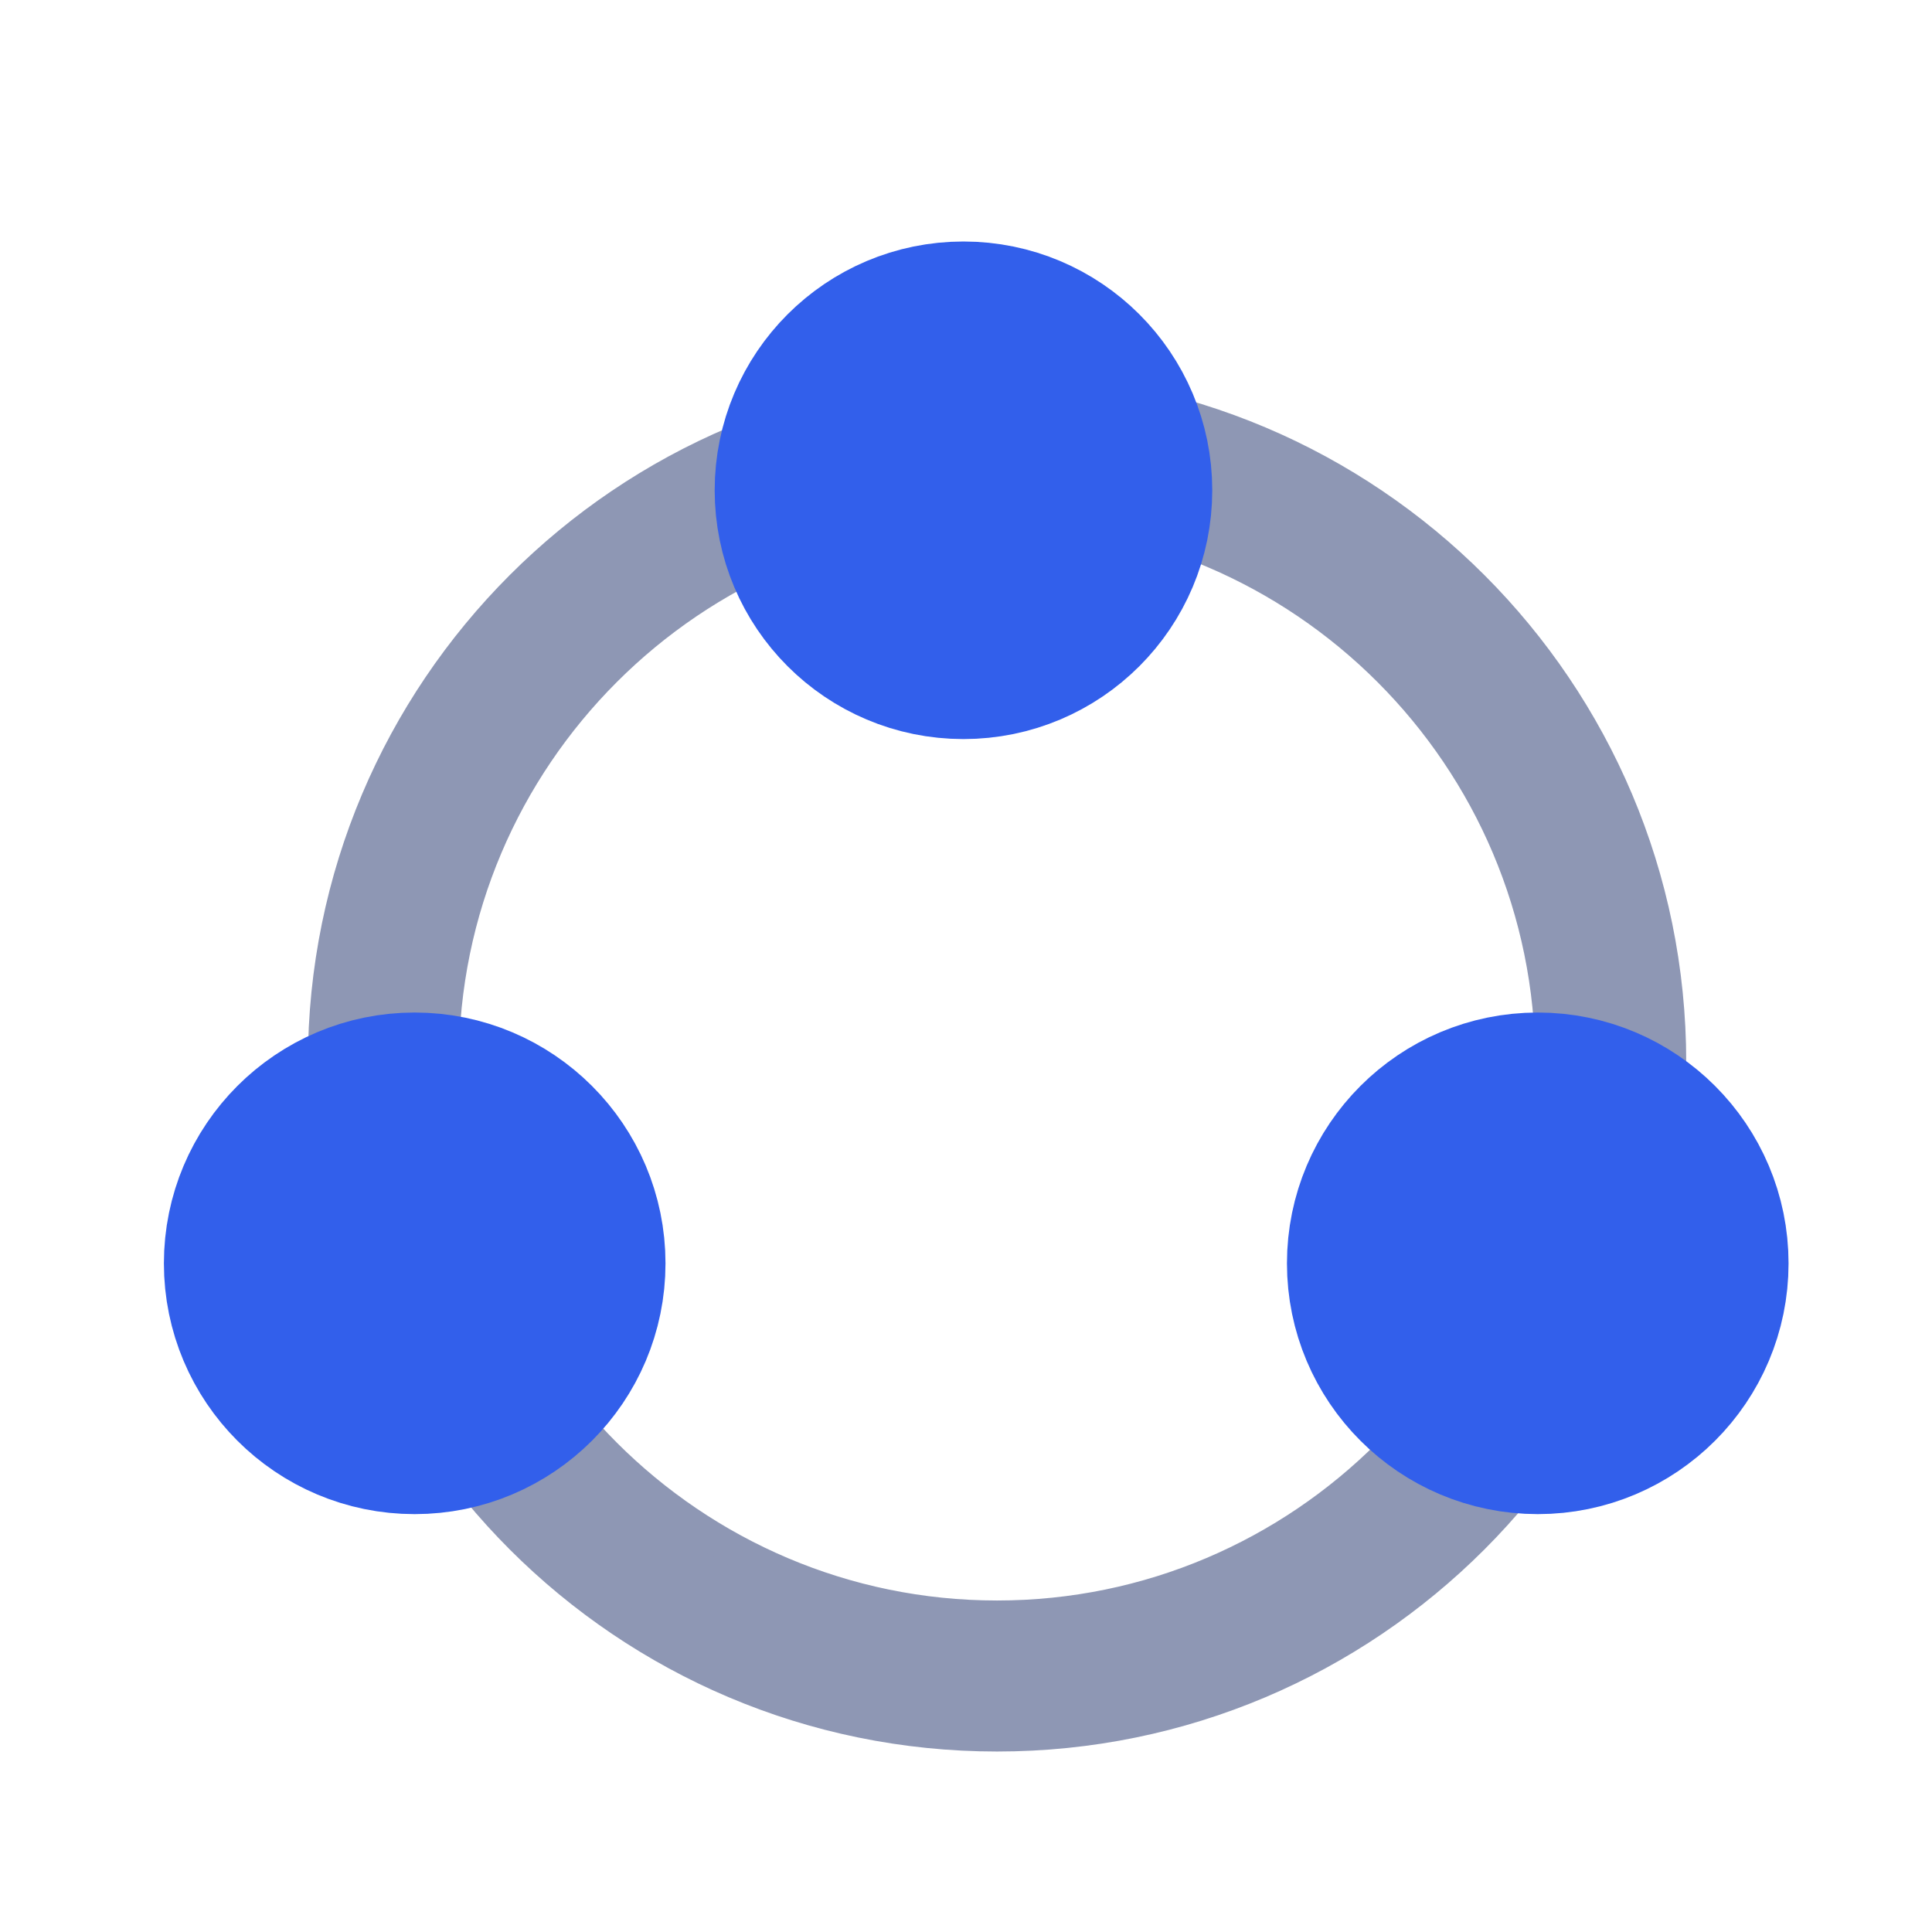
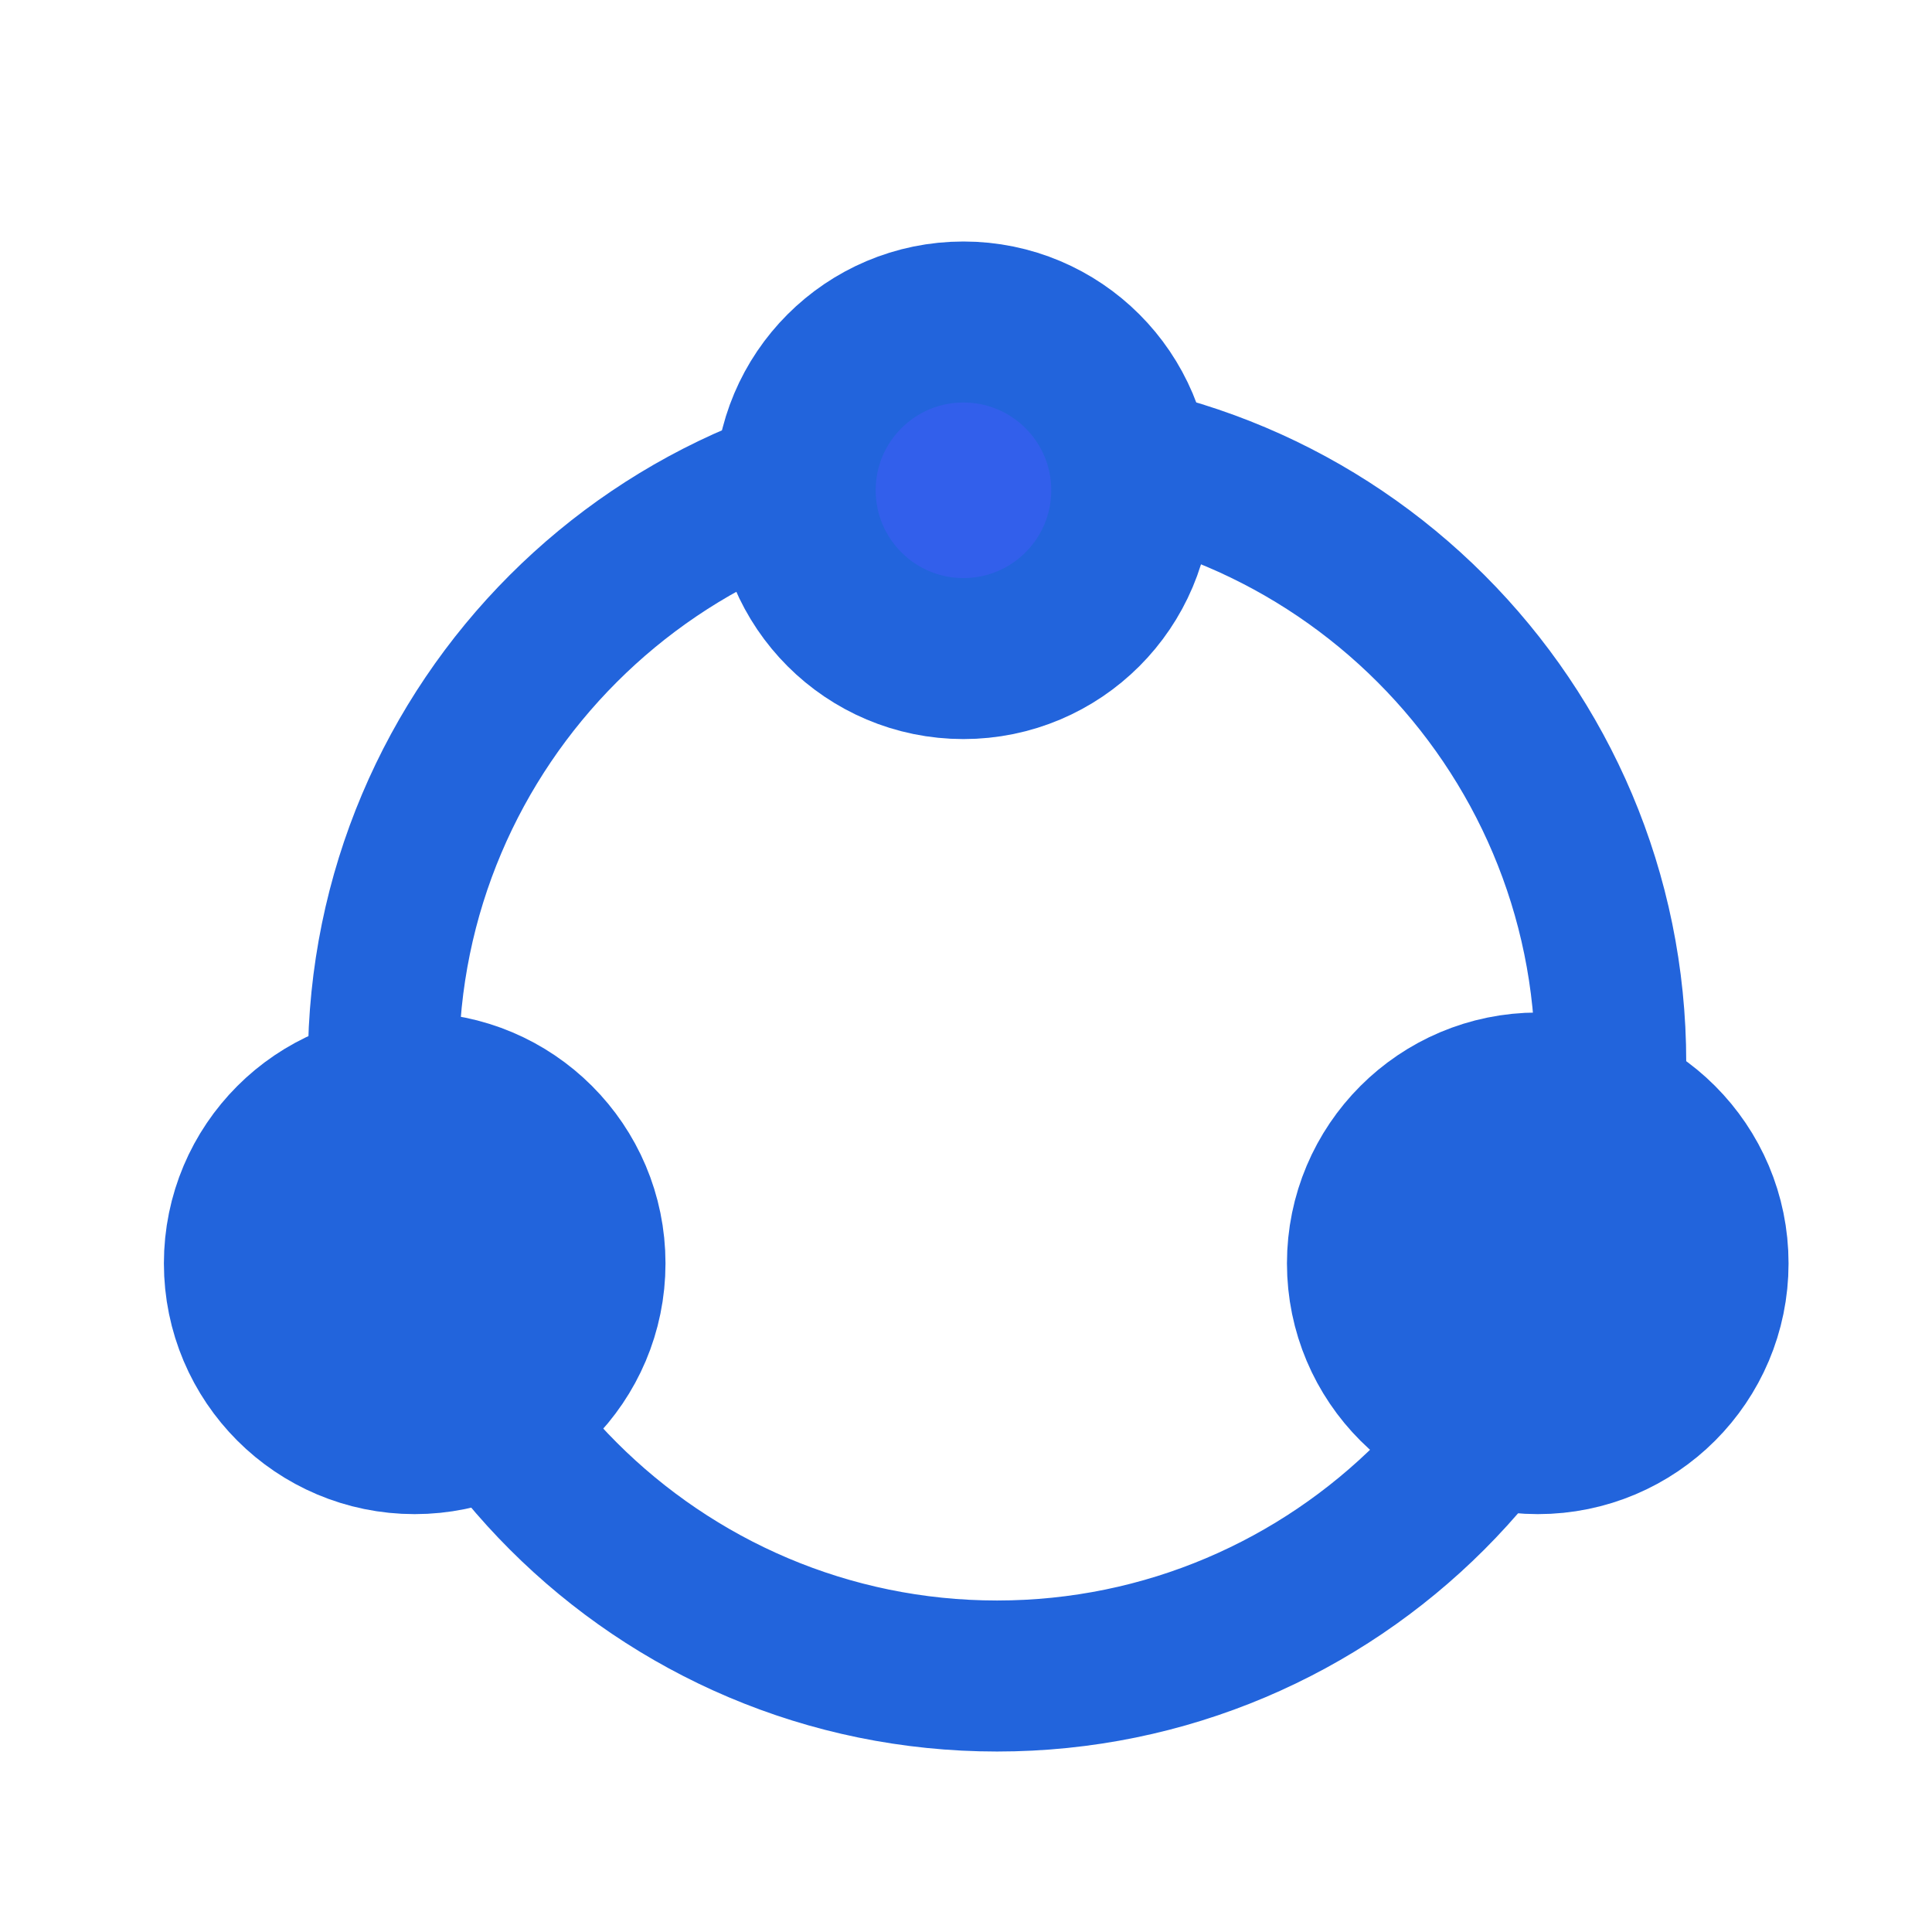
<svg xmlns="http://www.w3.org/2000/svg" width="24" height="24" viewBox="0 0 24 24" fill="none">
-   <path d="M12.386 6.312C16.186 6.312 19.271 9.403 19.271 13.197C19.271 16.991 16.18 20.082 12.386 20.082C8.592 20.082 5.501 16.991 5.501 13.197C5.501 9.403 8.592 6.312 12.386 6.312ZM12.386 4.836C7.766 4.836 4.025 8.582 4.025 13.197C4.025 17.812 7.771 21.558 12.386 21.558C17.001 21.558 20.747 17.812 20.747 13.197C20.747 8.582 17.006 4.836 12.386 4.836Z" fill="#8E97B4" stroke="#8E97B4" stroke-width="0.4" />
-   <path d="M11.968 8.181C13.123 8.181 14.059 7.245 14.059 6.09C14.059 4.936 13.123 4 11.968 4C10.814 4 9.878 4.936 9.878 6.09C9.878 7.245 10.814 8.181 11.968 8.181Z" fill="#325FEB" stroke="#325FEB" stroke-width="2" stroke-miterlimit="10" />
-   <path d="M5.151 17.809C6.319 17.809 7.267 16.862 7.267 15.694C7.267 14.525 6.319 13.578 5.151 13.578C3.983 13.578 3.036 14.525 3.036 15.694C3.036 16.862 3.983 17.809 5.151 17.809Z" fill="#325FEB" stroke="#325FEB" stroke-width="2" stroke-miterlimit="10" />
-   <path d="M19.103 17.809C20.271 17.809 21.218 16.862 21.218 15.694C21.218 14.525 20.271 13.578 19.103 13.578C17.934 13.578 16.987 14.525 16.987 15.694C16.987 16.862 17.934 17.809 19.103 17.809Z" fill="#325FEB" stroke="#325FEB" stroke-width="2" stroke-miterlimit="10" />
+   <path d="M12.386 6.312C16.186 6.312 19.271 9.403 19.271 13.197C19.271 16.991 16.18 20.082 12.386 20.082C8.592 20.082 5.501 16.991 5.501 13.197C5.501 9.403 8.592 6.312 12.386 6.312ZM12.386 4.836C7.766 4.836 4.025 8.582 4.025 13.197C4.025 17.812 7.771 21.558 12.386 21.558C17.001 21.558 20.747 17.812 20.747 13.197C20.747 8.582 17.006 4.836 12.386 4.836Z" fill="#2264DC" stroke="#2264DC" stroke-width="0.4" />
+   <path d="M11.968 8.181C13.123 8.181 14.059 7.245 14.059 6.09C14.059 4.936 13.123 4 11.968 4C10.814 4 9.878 4.936 9.878 6.09C9.878 7.245 10.814 8.181 11.968 8.181Z" fill="#325FEB" stroke="#2264DC" stroke-width="2" stroke-miterlimit="10" />
+   <path d="M5.151 17.809C6.319 17.809 7.267 16.862 7.267 15.694C7.267 14.525 6.319 13.578 5.151 13.578C3.983 13.578 3.036 14.525 3.036 15.694C3.036 16.862 3.983 17.809 5.151 17.809Z" fill="#2264DC" stroke="#2264DC" stroke-width="2" stroke-miterlimit="10" />
+   <path d="M19.103 17.809C20.271 17.809 21.218 16.862 21.218 15.694C21.218 14.525 20.271 13.578 19.103 13.578C17.934 13.578 16.987 14.525 16.987 15.694C16.987 16.862 17.934 17.809 19.103 17.809Z" fill="#2264DC" stroke="#2264DC" stroke-width="2" stroke-miterlimit="10" />
</svg>
